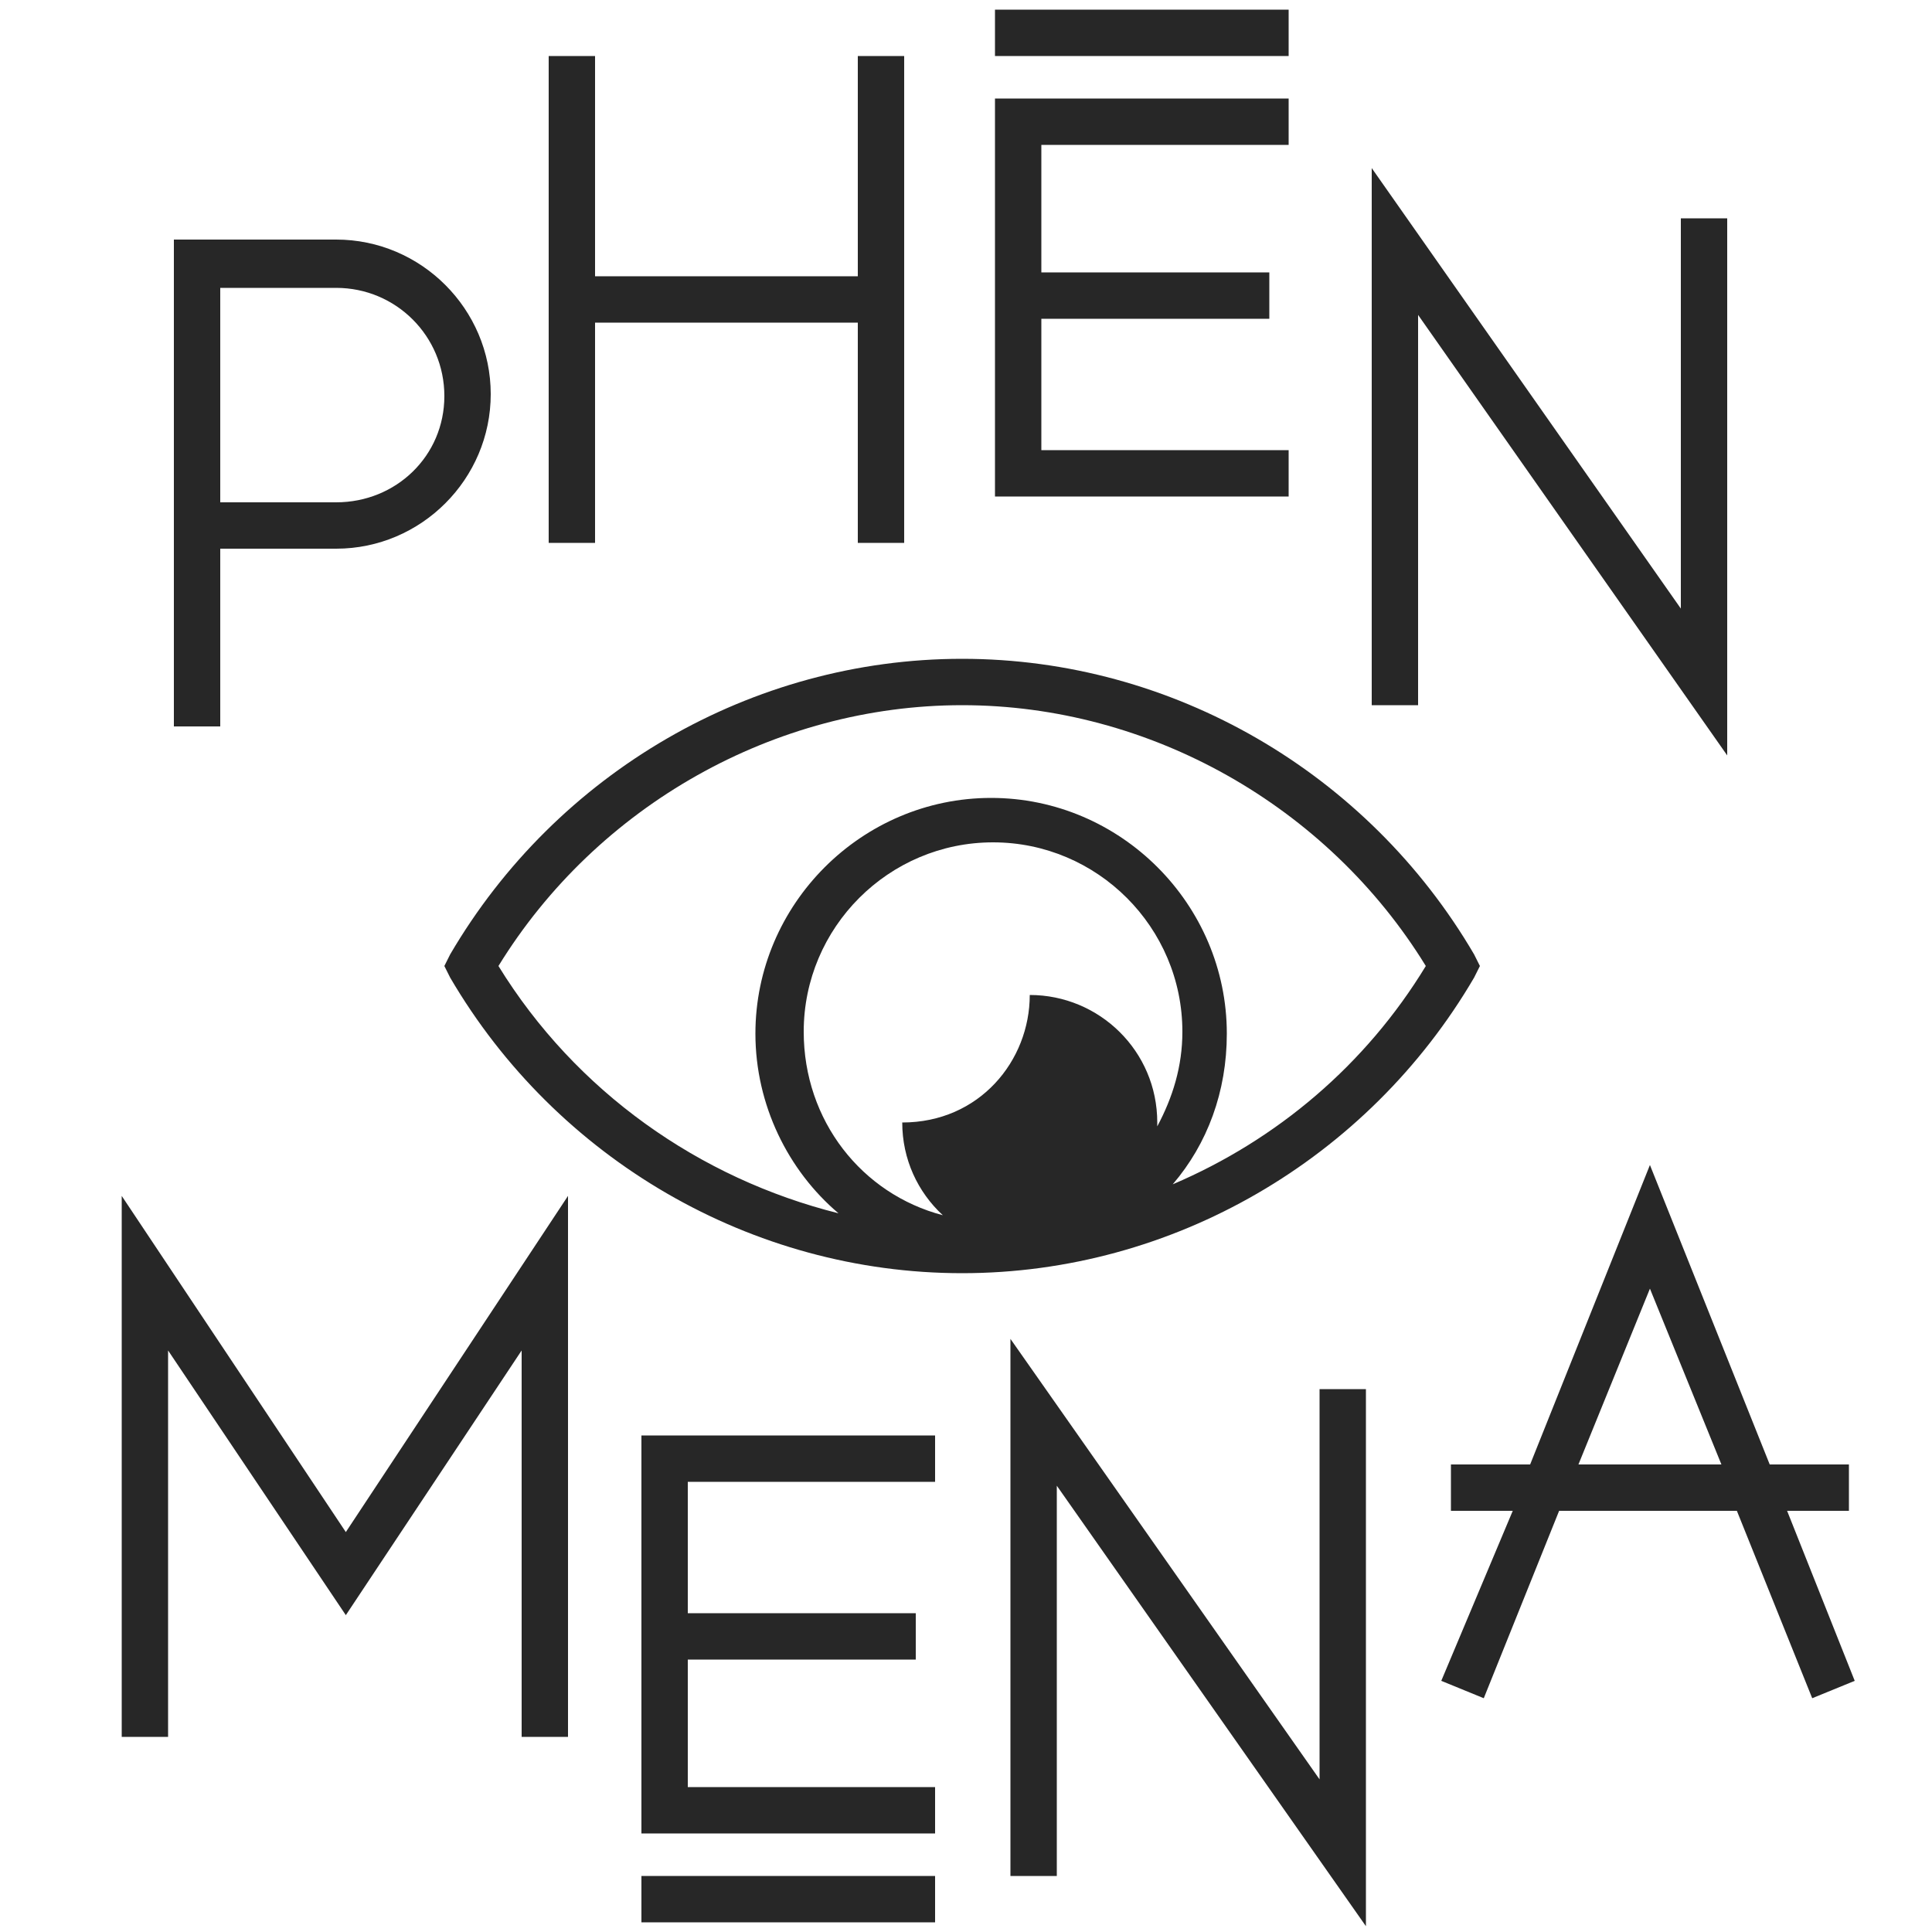
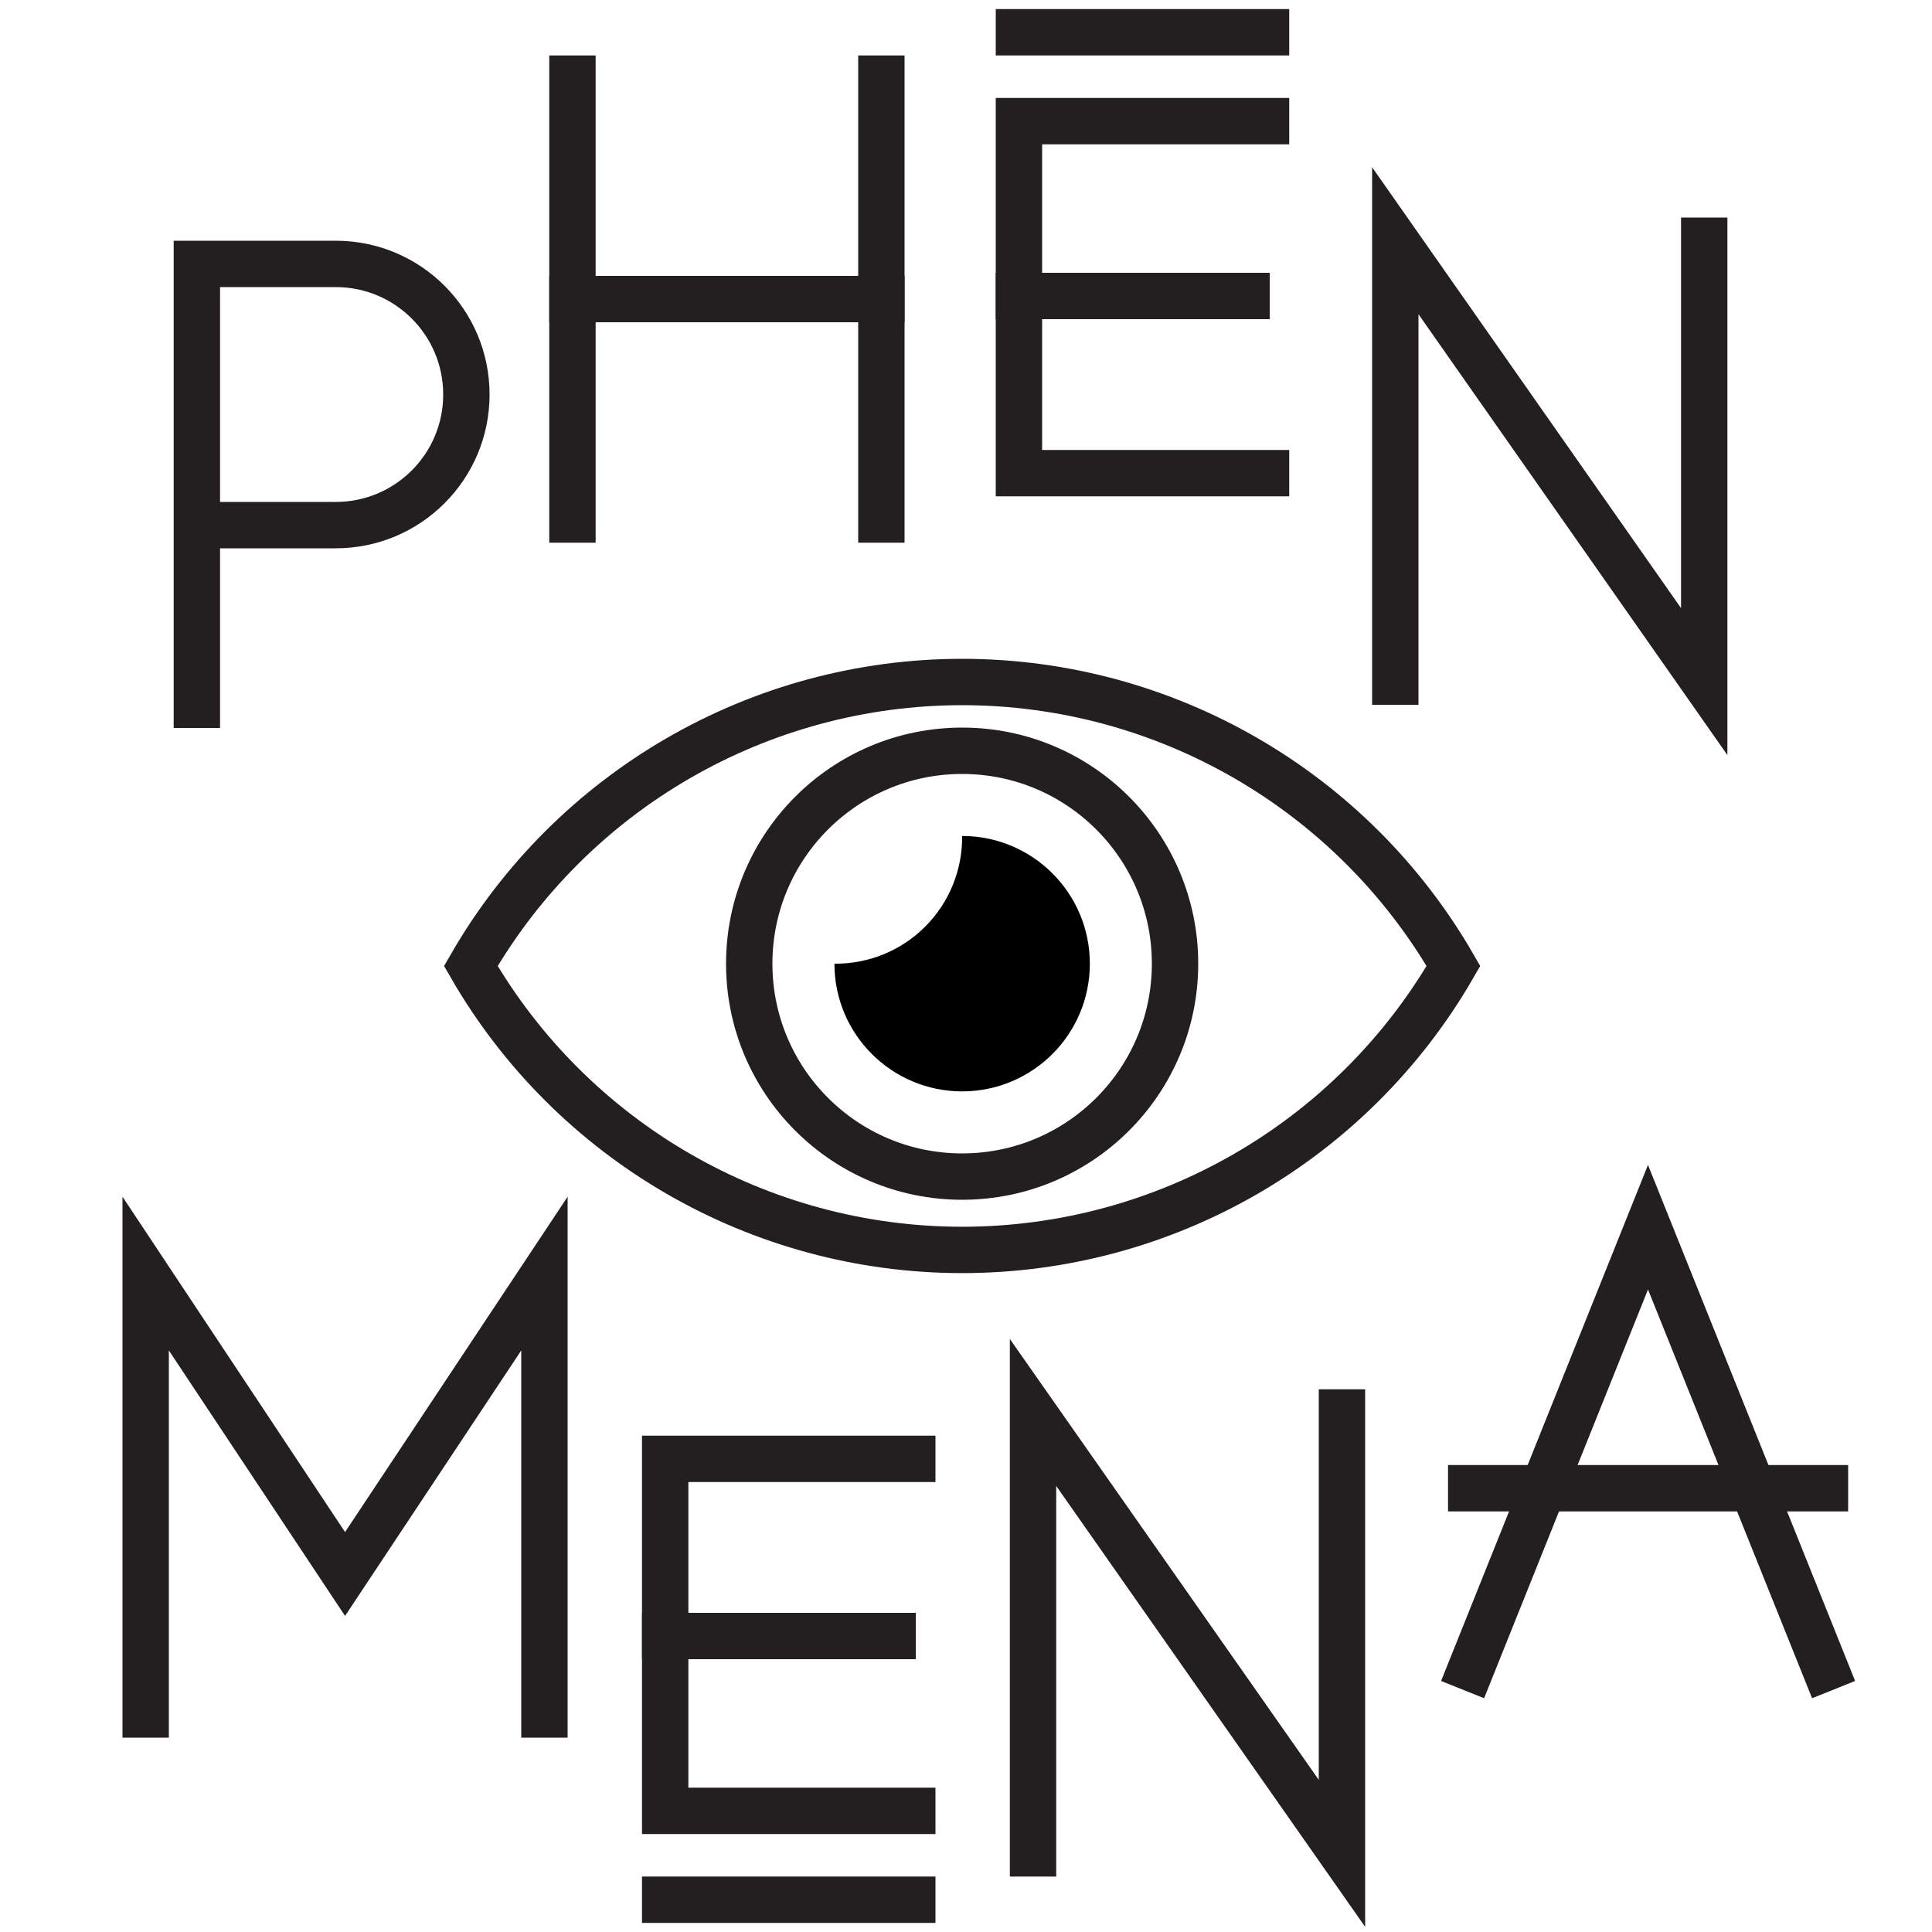
- <svg xmlns="http://www.w3.org/2000/svg" version="1.1" id="Calque_1" x="0px" y="0px" viewBox="0 0 100 100" style="enable-background:new 0 0 100 100;" xml:space="preserve">
-   <style type="text/css">
- 	.st0{fill:#272727;}
- </style>
-   <path class="st0" d="M76.6,50l-0.3-0.6C70.8,40,60.7,34.1,49.8,34.1s-21,5.9-26.5,15.3L23,50l0.3,0.6c5.5,9.4,15.6,15.3,26.5,15.3  s21-5.9,26.5-15.3L76.6,50z M53.3,51.5c0,3.4-2.6,6.6-6.6,6.6c0,1.9,0.8,3.6,2.1,4.8c-4.2-1.1-7.2-4.9-7.2-9.5  c0-5.4,4.4-9.8,9.8-9.8c5.4,0,9.8,4.4,9.8,9.8c0,1.8-0.5,3.4-1.3,4.9c0-0.1,0-0.2,0-0.2C59.9,54.4,56.9,51.5,53.3,51.5z M60.7,61.3  c1.8-2.1,2.8-4.8,2.8-7.8c0-6.7-5.5-12.2-12.2-12.2s-12.2,5.5-12.2,12.2c0,3.7,1.7,7.1,4.3,9.3C36.2,61,29.8,56.5,25.8,50  c5.1-8.3,14.3-13.5,24-13.5s18.9,5.2,24,13.5C70.7,55.1,66.1,59,60.7,61.3z" />
-   <path class="st0" d="M11.4,28.4h6c4.4,0,8-3.6,8-8s-3.6-8-8-8H9v25.2h2.4V28.4z M11.4,14.9h6c3.1,0,5.6,2.5,5.6,5.6S20.5,26,17.4,26  h-6V14.9z" />
-   <polygon class="st0" points="30.8,16.7 44.4,16.7 44.4,28.1 46.8,28.1 46.8,16.7 46.8,14.3 46.8,2.9 44.4,2.9 44.4,14.3 30.8,14.3   30.8,2.9 28.4,2.9 28.4,14.3 28.4,16.7 28.4,28.1 30.8,28.1 " />
-   <polygon class="st0" points="66.7,23.3 53.9,23.3 53.9,16.5 65.7,16.5 65.7,14.1 53.9,14.1 53.9,7.5 66.7,7.5 66.7,5.1 51.5,5.1   51.5,14.1 51.5,16.5 51.5,25.7 66.7,25.7 " />
-   <polygon class="st0" points="73.4,16.3 89.4,39.1 89.4,11.3 87,11.3 87,31.5 71,8.7 71,36.5 73.4,36.5 " />
-   <rect x="51.5" y="0.5" class="st0" width="15.2" height="2.4" />
-   <polygon class="st0" points="68.3,92.1 52.3,69.3 52.3,97.1 54.7,97.1 54.7,76.9 70.7,99.7 70.7,71.9 68.3,71.9 " />
-   <polygon class="st0" points="6.3,61.9 6.3,89.9 8.7,89.9 8.7,69.9 17.9,83.6 27,69.9 27,89.9 29.4,89.9 29.4,61.9 17.9,79.3 " />
-   <path class="st0" d="M93.8,87.9L96,87l-3.5-8.8h3.2v-2.4h-4.1l-6.2-15.5l-6.2,15.5h-4.1v2.4h3.2L74.6,87l2.2,0.9l3.9-9.7h9.2  L93.8,87.9z M81.7,75.8l3.7-9.1l3.7,9.1H81.7z" />
-   <polygon class="st0" points="33.2,83.5 33.2,85.9 33.2,94.9 48.4,94.9 48.4,92.5 35.6,92.5 35.6,85.9 47.4,85.9 47.4,83.5   35.6,83.5 35.6,76.7 48.4,76.7 48.4,74.3 33.2,74.3 " />
-   <rect x="33.2" y="97.1" class="st0" width="15.2" height="2.4" />
+ <svg xmlns="http://www.w3.org/2000/svg" id="Calque_1" data-name="Calque 1" viewBox="0 0 100 100">
+   <defs>
+     <style>.cls-1{fill:none;stroke:#231f20;stroke-linecap:square;stroke-miterlimit:10;stroke-width:2.4px;}</style>
+   </defs>
+   <path class="cls-1" d="M49.8,35.3A29.36,29.36,0,0,0,24.37,50a29.35,29.35,0,0,0,50.86,0A29.36,29.36,0,0,0,49.8,35.3Z" />
+   <circle class="cls-1" cx="49.8" cy="49.88" r="11.02" />
+   <path d="M49.8,43.27a6.61,6.61,0,1,1-6.61,6.61A6.54,6.54,0,0,0,49.8,43.27Z" />
+   <path class="cls-1" d="M10.19,36.48V13.66h7.19a6.76,6.76,0,1,1,0,13.52H10.19" />
+   <line class="cls-1" x1="29.63" y1="4.07" x2="29.63" y2="26.89" />
+   <line class="cls-1" x1="45.62" y1="4.07" x2="45.62" y2="26.89" />
+   <line class="cls-1" x1="29.63" y1="15.48" x2="45.62" y2="15.48" />
+   <polyline class="cls-1" points="65.53 6.27 52.74 6.27 52.74 24.49 65.53 24.49" />
+   <line class="cls-1" x1="64.52" y1="15.32" x2="52.74" y2="15.32" />
+   <polyline class="cls-1" points="72.22 35.28 72.22 12.46 88.21 35.28 88.21 12.46" />
+   <line class="cls-1" x1="52.74" y1="1.67" x2="65.53" y2="1.67" />
+   <polyline class="cls-1" points="53.47 95.93 53.47 73.11 69.46 95.93 69.46 73.11" />
+   <polyline class="cls-1" points="7.54 88.74 7.54 65.92 17.86 81.47 28.18 65.92 28.18 88.74" />
+   <polyline class="cls-1" points="76.15 86.34 85.3 63.52 94.46 86.34" />
+   <line class="cls-1" x1="76.15" y1="77.03" x2="94.46" y2="77.03" />
+   <polyline class="cls-1" points="47.22 93.73 34.43 93.73 34.43 75.51 47.22 75.51" />
+   <line class="cls-1" x1="46.2" y1="84.68" x2="34.43" y2="84.68" />
+   <line class="cls-1" x1="34.43" y1="98.33" x2="47.22" y2="98.33" />
</svg>
